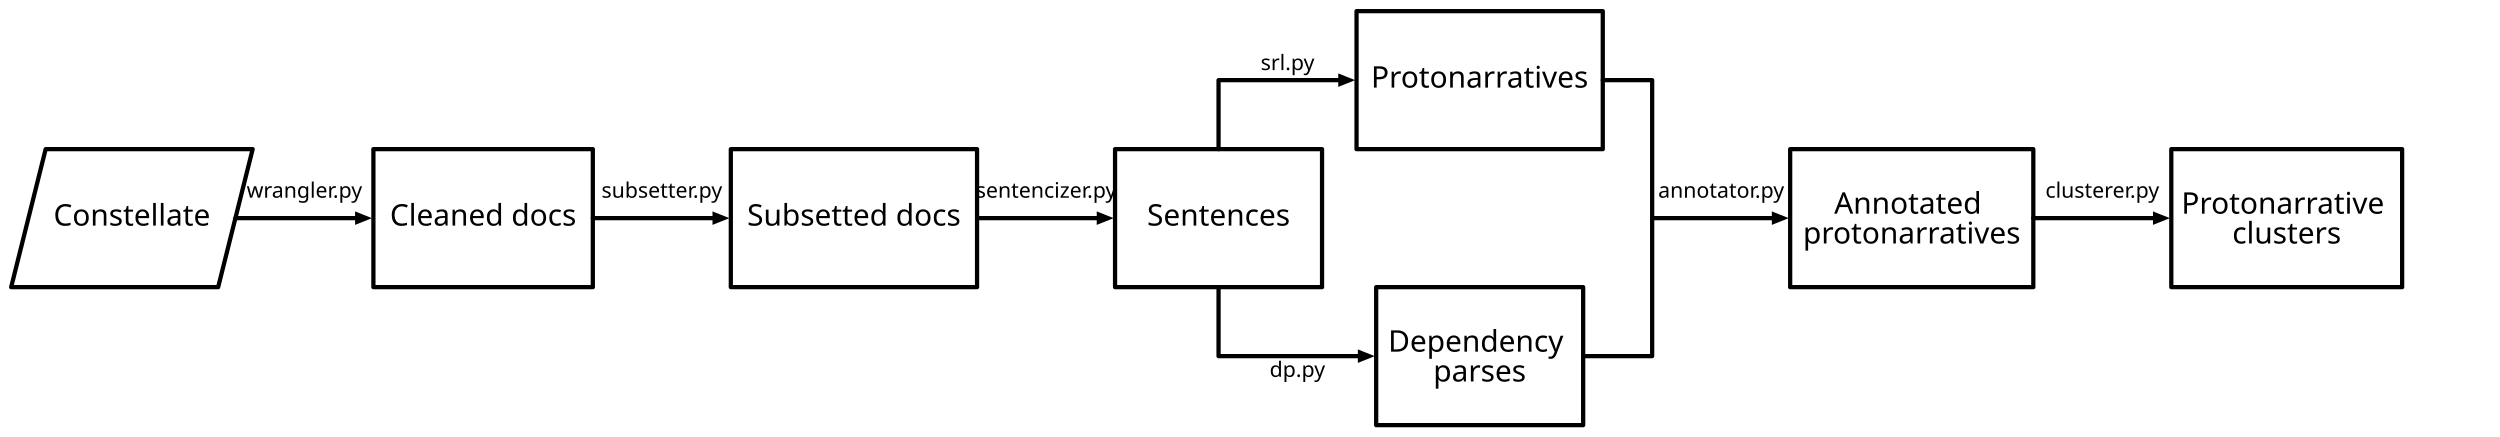
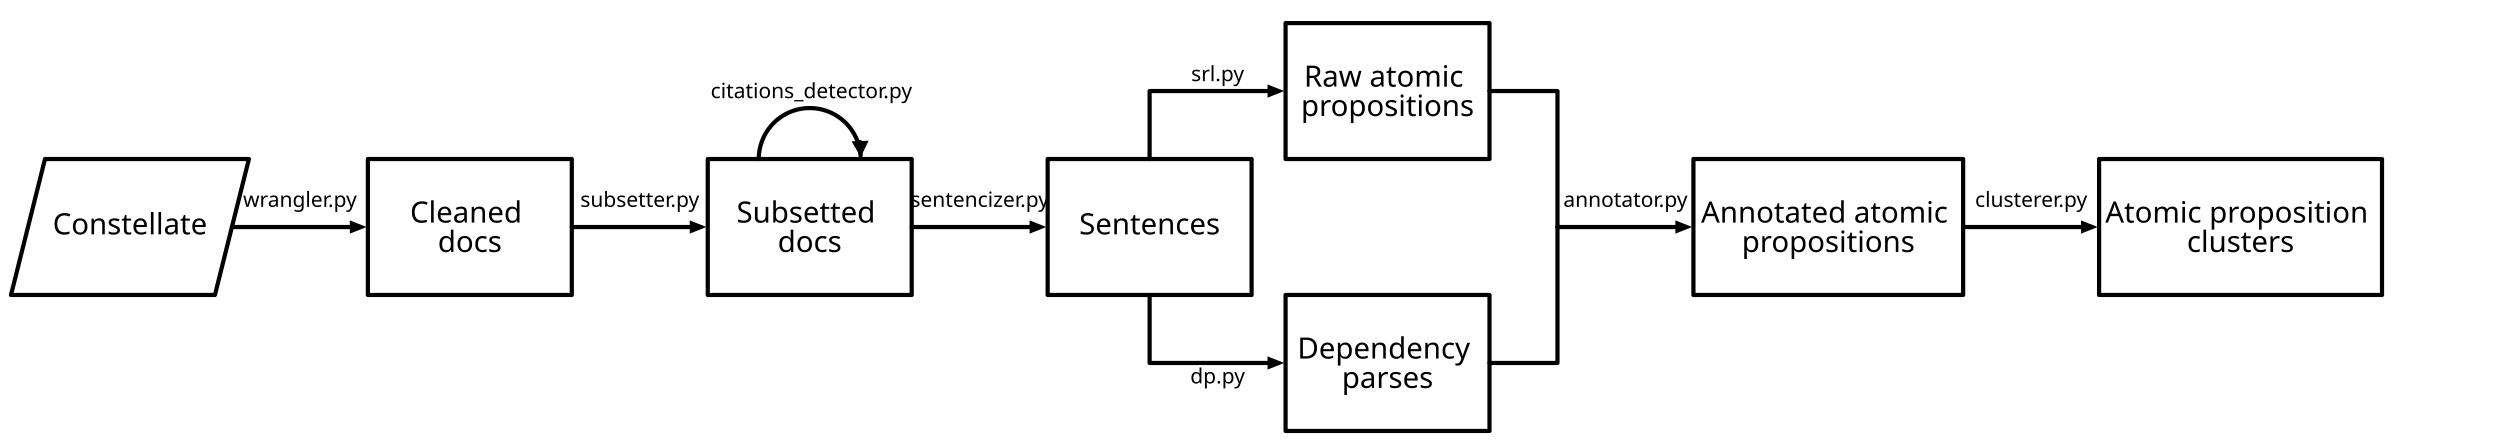
- <svg xmlns="http://www.w3.org/2000/svg" xml:lang="en" height="204.88pt" width="1173.936pt" viewBox="-13.34 -102.44 1173.936 204.88">
+ <svg xmlns="http://www.w3.org/2000/svg" xml:lang="en" height="210.64pt" width="1191.575pt" viewBox="-13.34 -108.2 1191.575 210.64">
  <polygon points="0.0,-0.0 8.1,-32.4 105.3,-32.4 89.1,32.4 -8.1,32.4 " style="stroke:black;fill:none;stroke-width:2.0;stroke-linecap:round;stroke-linejoin:round;" />
  <path d="M 97.2,-0.0 L 129.6,-0.0 L 153.9,-0.0" style="stroke:black;fill:none;stroke-width:2.0;stroke-linecap:round;stroke-linejoin:round;" />
  <path d="M 160.0 0.0 L 153.9 2.43 L 153.9 -2.43 Z" style="stroke:black;fill:black;stroke-linecap:butt;stroke-linejoin:miter;" />
-   <path d="M 162.0,-0.0 L 162.0,-32.4 L 265.036,-32.4 L 265.036,32.4 L 162.0,32.4 L 162.0,-0.0" style="stroke:black;fill:none;stroke-width:2.0;stroke-linecap:round;stroke-linejoin:round;" />
-   <path d="M 265.036,-0.0 L 297.436,-0.0 L 321.736,-0.0" style="stroke:black;fill:none;stroke-width:2.0;stroke-linecap:round;stroke-linejoin:round;" />
-   <path d="M 327.836 0.0 L 321.736 2.43 L 321.736 -2.43 Z" style="stroke:black;fill:black;stroke-linecap:butt;stroke-linejoin:miter;" />
-   <path d="M 329.836,-0.0 L 329.836,-32.4 L 445.459,-32.4 L 445.459,32.4 L 329.836,32.4 L 329.836,-0.0" style="stroke:black;fill:none;stroke-width:2.0;stroke-linecap:round;stroke-linejoin:round;" />
-   <path d="M 445.459,-0.0 L 477.86,-0.0 L 502.16,-0.0" style="stroke:black;fill:none;stroke-width:2.0;stroke-linecap:round;stroke-linejoin:round;" />
-   <path d="M 508.26 0.0 L 502.159 2.43 L 502.159 -2.43 Z" style="stroke:black;fill:black;stroke-linecap:butt;stroke-linejoin:miter;" />
-   <path d="M 510.26,-0.0 L 510.26,-32.4 L 607.46,-32.4 L 607.46,32.4 L 510.26,32.4 L 510.26,-0.0" style="stroke:black;fill:none;stroke-width:2.0;stroke-linecap:round;stroke-linejoin:round;" />
-   <path d="M 558.86,-32.4 L 558.86,-64.8 L 615.559,-64.8" style="stroke:black;fill:none;stroke-width:2;stroke-linecap:round;stroke-linejoin:round;" />
-   <path d="M 621.659 -64.8 L 615.56 -62.37 L 615.56 -67.23 Z" style="stroke:black;fill:black;stroke-linecap:butt;stroke-linejoin:miter;" />
-   <path d="M 623.659,-64.8 L 623.659,-97.2 L 739.283,-97.2 L 739.283,-32.4 L 623.659,-32.4 L 623.659,-64.8" style="stroke:black;fill:none;stroke-width:2.0;stroke-linecap:round;stroke-linejoin:round;" />
-   <path d="M 558.86,32.4 L 558.86,64.8 L 624.771,64.8" style="stroke:black;fill:none;stroke-width:2;stroke-linecap:round;stroke-linejoin:round;" />
-   <path d="M 630.871 64.8 L 624.771 67.23 L 624.771 62.37 Z" style="stroke:black;fill:black;stroke-linecap:butt;stroke-linejoin:miter;" />
-   <path d="M 632.871,64.8 L 632.871,32.4 L 730.071,32.4 L 730.071,97.2 L 632.871,97.2 L 632.871,64.8" style="stroke:black;fill:none;stroke-width:2.0;stroke-linecap:round;stroke-linejoin:round;" />
-   <path d="M 730.071,64.8 L 762.471,64.8 L 762.471,-0.0" style="stroke:black;fill:none;stroke-width:2;stroke-linecap:round;stroke-linejoin:round;" />
-   <path d="M 739.283,-64.8 L 762.471,-64.8 L 762.471,-0.0" style="stroke:black;fill:none;stroke-width:2;stroke-linecap:round;stroke-linejoin:round;" />
-   <path d="M 762.471,-0.0 L 794.871,-0.0 L 819.171,-0.0" style="stroke:black;fill:none;stroke-width:2.0;stroke-linecap:round;stroke-linejoin:round;" />
-   <path d="M 825.271 0.0 L 819.171 2.43 L 819.171 -2.43 Z" style="stroke:black;fill:black;stroke-linecap:butt;stroke-linejoin:miter;" />
-   <path d="M 827.271,-0.0 L 827.271,-32.4 L 941.449,-32.4 L 941.449,32.4 L 827.271,32.4 L 827.271,-0.0" style="stroke:black;fill:none;stroke-width:2.0;stroke-linecap:round;stroke-linejoin:round;" />
-   <path d="M 941.449,-0.0 L 973.849,-0.0 L 998.149,-0.0" style="stroke:black;fill:none;stroke-width:2.0;stroke-linecap:round;stroke-linejoin:round;" />
-   <path d="M 1004.249 0.0 L 998.149 2.43 L 998.149 -2.43 Z" style="stroke:black;fill:black;stroke-linecap:butt;stroke-linejoin:miter;" />
-   <path d="M 1006.249,-0.0 L 1006.249,-32.4 L 1114.643,-32.4 L 1114.643,32.4 L 1006.249,32.4 L 1006.249,-0.0" style="stroke:black;fill:none;stroke-width:2.0;stroke-linecap:round;stroke-linejoin:round;" />
+   <path d="M 162.0,-0.0 L 162.0,-32.4 L 259.2,-32.4 L 259.2,32.4 L 162.0,32.4 L 162.0,-0.0" style="stroke:black;fill:none;stroke-width:2.0;stroke-linecap:round;stroke-linejoin:round;" />
+   <path d="M 259.2,-0.0 L 291.6,-0.0 L 315.9,-0.0" style="stroke:black;fill:none;stroke-width:2.0;stroke-linecap:round;stroke-linejoin:round;" />
+   <path d="M 322.0 0.0 L 315.9 2.43 L 315.9 -2.43 Z" style="stroke:black;fill:black;stroke-linecap:butt;stroke-linejoin:miter;" />
+   <path d="M 324.0,-0.0 L 324.0,-32.4 L 421.2,-32.4 L 421.2,32.4 L 324.0,32.4 L 324.0,-0.0" style="stroke:black;fill:none;stroke-width:2.0;stroke-linecap:round;stroke-linejoin:round;" />
+   <path d="M 421.2,-0.0 L 453.6,-0.0 L 477.9,-0.0" style="stroke:black;fill:none;stroke-width:2.0;stroke-linecap:round;stroke-linejoin:round;" />
+   <path d="M 484.0 0.0 L 477.9 2.43 L 477.9 -2.43 Z" style="stroke:black;fill:black;stroke-linecap:butt;stroke-linejoin:miter;" />
+   <path d="M 486.0,-0.0 L 486.0,-32.4 L 583.2,-32.4 L 583.2,32.4 L 486.0,32.4 L 486.0,-0.0" style="stroke:black;fill:none;stroke-width:2.0;stroke-linecap:round;stroke-linejoin:round;" />
+   <path d="M 348.3,-32.4 L 348.35,-33.957 L 348.5,-35.507 L 348.748,-37.045 L 349.095,-38.564 L 349.538,-40.057 L 350.076,-41.519 L 350.706,-42.943 L 351.427,-44.324 L 352.234,-45.656 L 353.126,-46.934 L 354.097,-48.152 L 355.144,-49.305 L 356.263,-50.389 L 357.449,-51.399 L 358.698,-52.33 L 360.003,-53.18 L 361.36,-53.944 L 362.764,-54.62 L 364.208,-55.205 L 365.686,-55.696 L 367.193,-56.091 L 368.722,-56.389 L 370.267,-56.588 L 371.821,-56.688 L 373.379,-56.688 L 374.933,-56.588 L 376.478,-56.389 L 378.007,-56.091 L 379.514,-55.696 L 380.992,-55.205 L 382.436,-54.62 L 383.84,-53.944 L 385.197,-53.18 L 386.502,-52.33 L 387.751,-51.399 L 388.937,-50.389 L 390.056,-49.305 L 391.103,-48.152 L 392.074,-46.934 L 392.966,-45.656 L 393.773,-44.324 L 394.494,-42.943 L 395.124,-41.519 L 395.662,-40.057 L 396.105,-38.564 L 396.452,-37.045 L 396.7,-35.507 L 396.85,-33.957 L 396.64,-40.496" style="stroke:black;fill:none;stroke-width:2;stroke-linecap:round;stroke-linejoin:round;" />
+   <path d="M 396.836 -34.399 L 393.402 -40.392 L 399.879 -40.6 Z" style="stroke:black;fill:black;stroke-linecap:butt;stroke-linejoin:miter;" />
+   <path d="M 534.6,-32.4 L 534.6,-64.8 L 591.3,-64.8" style="stroke:black;fill:none;stroke-width:2;stroke-linecap:round;stroke-linejoin:round;" />
+   <path d="M 597.4 -64.8 L 591.3 -62.37 L 591.3 -67.23 Z" style="stroke:black;fill:black;stroke-linecap:butt;stroke-linejoin:miter;" />
+   <path d="M 599.4,-64.8 L 599.4,-97.2 L 696.6,-97.2 L 696.6,-32.4 L 599.4,-32.4 L 599.4,-64.8" style="stroke:black;fill:none;stroke-width:2.0;stroke-linecap:round;stroke-linejoin:round;" />
+   <path d="M 534.6,32.4 L 534.6,64.8 L 591.3,64.8" style="stroke:black;fill:none;stroke-width:2;stroke-linecap:round;stroke-linejoin:round;" />
+   <path d="M 597.4 64.8 L 591.3 67.23 L 591.3 62.37 Z" style="stroke:black;fill:black;stroke-linecap:butt;stroke-linejoin:miter;" />
+   <path d="M 599.4,64.8 L 599.4,32.4 L 696.6,32.4 L 696.6,97.2 L 599.4,97.2 L 599.4,64.8" style="stroke:black;fill:none;stroke-width:2.0;stroke-linecap:round;stroke-linejoin:round;" />
+   <path d="M 696.6,64.8 L 729.0,64.8 L 729.0,-0.0" style="stroke:black;fill:none;stroke-width:2;stroke-linecap:round;stroke-linejoin:round;" />
+   <path d="M 696.6,-64.8 L 729.0,-64.8 L 729.0,-0.0" style="stroke:black;fill:none;stroke-width:2;stroke-linecap:round;stroke-linejoin:round;" />
+   <path d="M 729.0,-0.0 L 761.4,-0.0 L 785.7,-0.0" style="stroke:black;fill:none;stroke-width:2.0;stroke-linecap:round;stroke-linejoin:round;" />
+   <path d="M 791.8 0.0 L 785.7 2.43 L 785.7 -2.43 Z" style="stroke:black;fill:black;stroke-linecap:butt;stroke-linejoin:miter;" />
+   <path d="M 793.8,-0.0 L 793.8,-32.4 L 922.351,-32.4 L 922.351,32.4 L 793.8,32.4 L 793.8,-0.0" style="stroke:black;fill:none;stroke-width:2.0;stroke-linecap:round;stroke-linejoin:round;" />
+   <path d="M 922.351,-0.0 L 954.751,-0.0 L 979.051,-0.0" style="stroke:black;fill:none;stroke-width:2.0;stroke-linecap:round;stroke-linejoin:round;" />
+   <path d="M 985.151 0.0 L 979.051 2.43 L 979.051 -2.43 Z" style="stroke:black;fill:black;stroke-linecap:butt;stroke-linejoin:miter;" />
+   <path d="M 987.151,-0.0 L 987.151,-32.4 L 1121.996,-32.4 L 1121.996,32.4 L 987.151,32.4 L 987.151,-0.0" style="stroke:black;fill:none;stroke-width:2.0;stroke-linecap:round;stroke-linejoin:round;" />
  <text x="48.6" y="-7.7" fill="black" font-size="14.0" font-family="sans" text-anchor="middle" transform="rotate(0 48.6 -2.1)">
    <tspan x="48.6" dy="11.2">Constellate</tspan>
  </text>
  <text x="129.6" y="-17.6" fill="black" font-size="10" font-family="sans" text-anchor="middle" transform="rotate(0 129.6 -9.6)">
    <tspan x="129.6" dy="8.0">wrangler.py</tspan>
  </text>
-   <text x="213.518" y="-7.7" fill="black" font-size="14.0" font-family="sans" text-anchor="middle" transform="rotate(0 213.518 -2.1)">
-     <tspan x="213.518" dy="11.2">Cleaned docs</tspan>
+   <text x="210.6" y="-16.1" fill="black" font-size="14.0" font-family="sans" text-anchor="middle" transform="rotate(0 210.6 -2.1)">
+     <tspan x="210.6" dy="14.0">Cleaned</tspan>
+     <tspan x="210.6" dy="14.0">docs</tspan>
  </text>
-   <text x="297.436" y="-17.6" fill="black" font-size="10" font-family="sans" text-anchor="middle" transform="rotate(0 297.4361 -9.6)">
-     <tspan x="297.436" dy="8.0">subsetter.py</tspan>
+   <text x="291.6" y="-17.6" fill="black" font-size="10" font-family="sans" text-anchor="middle" transform="rotate(0 291.6 -9.6)">
+     <tspan x="291.6" dy="8.0">subsetter.py</tspan>
  </text>
-   <text x="387.648" y="-7.7" fill="black" font-size="14.0" font-family="sans" text-anchor="middle" transform="rotate(0 387.6478 -2.1)">
-     <tspan x="387.648" dy="11.2">Subsetted docs</tspan>
+   <text x="372.6" y="-16.1" fill="black" font-size="14.0" font-family="sans" text-anchor="middle" transform="rotate(0 372.6 -2.1)">
+     <tspan x="372.6" dy="14.0">Subsetted</tspan>
+     <tspan x="372.6" dy="14.0">docs</tspan>
  </text>
-   <text x="477.86" y="-17.6" fill="black" font-size="10" font-family="sans" text-anchor="middle" transform="rotate(0 477.8595 -9.6)">
-     <tspan x="477.86" dy="8.0">sentencizer.py</tspan>
+   <text x="453.6" y="-17.6" fill="black" font-size="10" font-family="sans" text-anchor="middle" transform="rotate(0 453.6 -9.6)">
+     <tspan x="453.6" dy="8.0">sentencizer.py</tspan>
  </text>
-   <text x="558.86" y="-7.7" fill="black" font-size="14.0" font-family="sans" text-anchor="middle" transform="rotate(0 558.8595 -2.1)">
-     <tspan x="558.86" dy="11.2">Sentences</tspan>
+   <text x="534.6" y="-7.7" fill="black" font-size="14.0" font-family="sans" text-anchor="middle" transform="rotate(0 534.6 -2.1)">
+     <tspan x="534.6" dy="11.2">Sentences</tspan>
  </text>
-   <text x="591.26" y="-77.54" fill="black" font-size="10" font-family="sans" text-anchor="middle" transform="rotate(0 591.2595 -69.54)">
-     <tspan x="591.26" dy="8.0">srl.py</tspan>
+   <text x="373.379" y="-69.428" fill="black" font-size="10" font-family="sans" text-anchor="middle" transform="rotate(0 373.3789 -61.42752)">
+     <tspan x="373.379" dy="8.0">citations_detector.py</tspan>
  </text>
-   <text x="681.471" y="-72.5" fill="black" font-size="14.0" font-family="sans" text-anchor="middle" transform="rotate(0 681.4712 -66.9)">
-     <tspan x="681.471" dy="11.2">Protonarratives</tspan>
+   <text x="567.0" y="-77.54" fill="black" font-size="10" font-family="sans" text-anchor="middle" transform="rotate(0 567.0 -69.54)">
+     <tspan x="567.0" dy="8.0">srl.py</tspan>
  </text>
-   <text x="595.865" y="66.54" fill="black" font-size="10" font-family="sans" text-anchor="middle" transform="rotate(0 595.8653 66.54)">
-     <tspan x="595.865" dy="8.0">dp.py</tspan>
+   <text x="648.0" y="-80.9" fill="black" font-size="14.0" font-family="sans" text-anchor="middle" transform="rotate(0 648.0 -66.9)">
+     <tspan x="648.0" dy="14.0">Raw atomic</tspan>
+     <tspan x="648.0" dy="14.0">propositions</tspan>
  </text>
-   <text x="681.471" y="48.7" fill="black" font-size="14.0" font-family="sans" text-anchor="middle" transform="rotate(0 681.4711 62.7)">
-     <tspan x="681.471" dy="14.0">Dependency</tspan>
-     <tspan x="681.471" dy="14.0">parses</tspan>
+   <text x="567.0" y="66.54" fill="black" font-size="10" font-family="sans" text-anchor="middle" transform="rotate(0 567.0 66.54)">
+     <tspan x="567.0" dy="8.0">dp.py</tspan>
  </text>
-   <text x="794.871" y="-17.6" fill="black" font-size="10" font-family="sans" text-anchor="middle" transform="rotate(0 794.8711 -9.6)">
-     <tspan x="794.871" dy="8.0">annotator.py</tspan>
+   <text x="648.0" y="48.7" fill="black" font-size="14.0" font-family="sans" text-anchor="middle" transform="rotate(0 648.0 62.7)">
+     <tspan x="648.0" dy="14.0">Dependency</tspan>
+     <tspan x="648.0" dy="14.0">parses</tspan>
  </text>
-   <text x="884.36" y="-16.1" fill="black" font-size="14.0" font-family="sans" text-anchor="middle" transform="rotate(0 884.3599 -2.1)">
-     <tspan x="884.36" dy="14.0">Annotated</tspan>
-     <tspan x="884.36" dy="14.0">protonarratives</tspan>
+   <text x="761.4" y="-17.6" fill="black" font-size="10" font-family="sans" text-anchor="middle" transform="rotate(0 761.4 -9.6)">
+     <tspan x="761.4" dy="8.0">annotator.py</tspan>
  </text>
-   <text x="973.849" y="-17.6" fill="black" font-size="10" font-family="sans" text-anchor="middle" transform="rotate(0 973.8487 -9.6)">
-     <tspan x="973.849" dy="8.0">clusterer.py</tspan>
+   <text x="858.076" y="-16.1" fill="black" font-size="14.0" font-family="sans" text-anchor="middle" transform="rotate(0 858.0755 -2.1)">
+     <tspan x="858.076" dy="14.0">Annotated atomic</tspan>
+     <tspan x="858.076" dy="14.0">propositions</tspan>
  </text>
-   <text x="1060.446" y="-16.1" fill="black" font-size="14.0" font-family="sans" text-anchor="middle" transform="rotate(0 1060.446 -2.1)">
-     <tspan x="1060.446" dy="14.0">Protonarrative</tspan>
-     <tspan x="1060.446" dy="14.0">clusters</tspan>
+   <text x="954.751" y="-17.6" fill="black" font-size="10" font-family="sans" text-anchor="middle" transform="rotate(0 954.751 -9.6)">
+     <tspan x="954.751" dy="8.0">clusterer.py</tspan>
+   </text>
+   <text x="1054.573" y="-16.1" fill="black" font-size="14.0" font-family="sans" text-anchor="middle" transform="rotate(0 1054.573 -2.1)">
+     <tspan x="1054.573" dy="14.0">Atomic proposition</tspan>
+     <tspan x="1054.573" dy="14.0">clusters</tspan>
  </text>
</svg>
